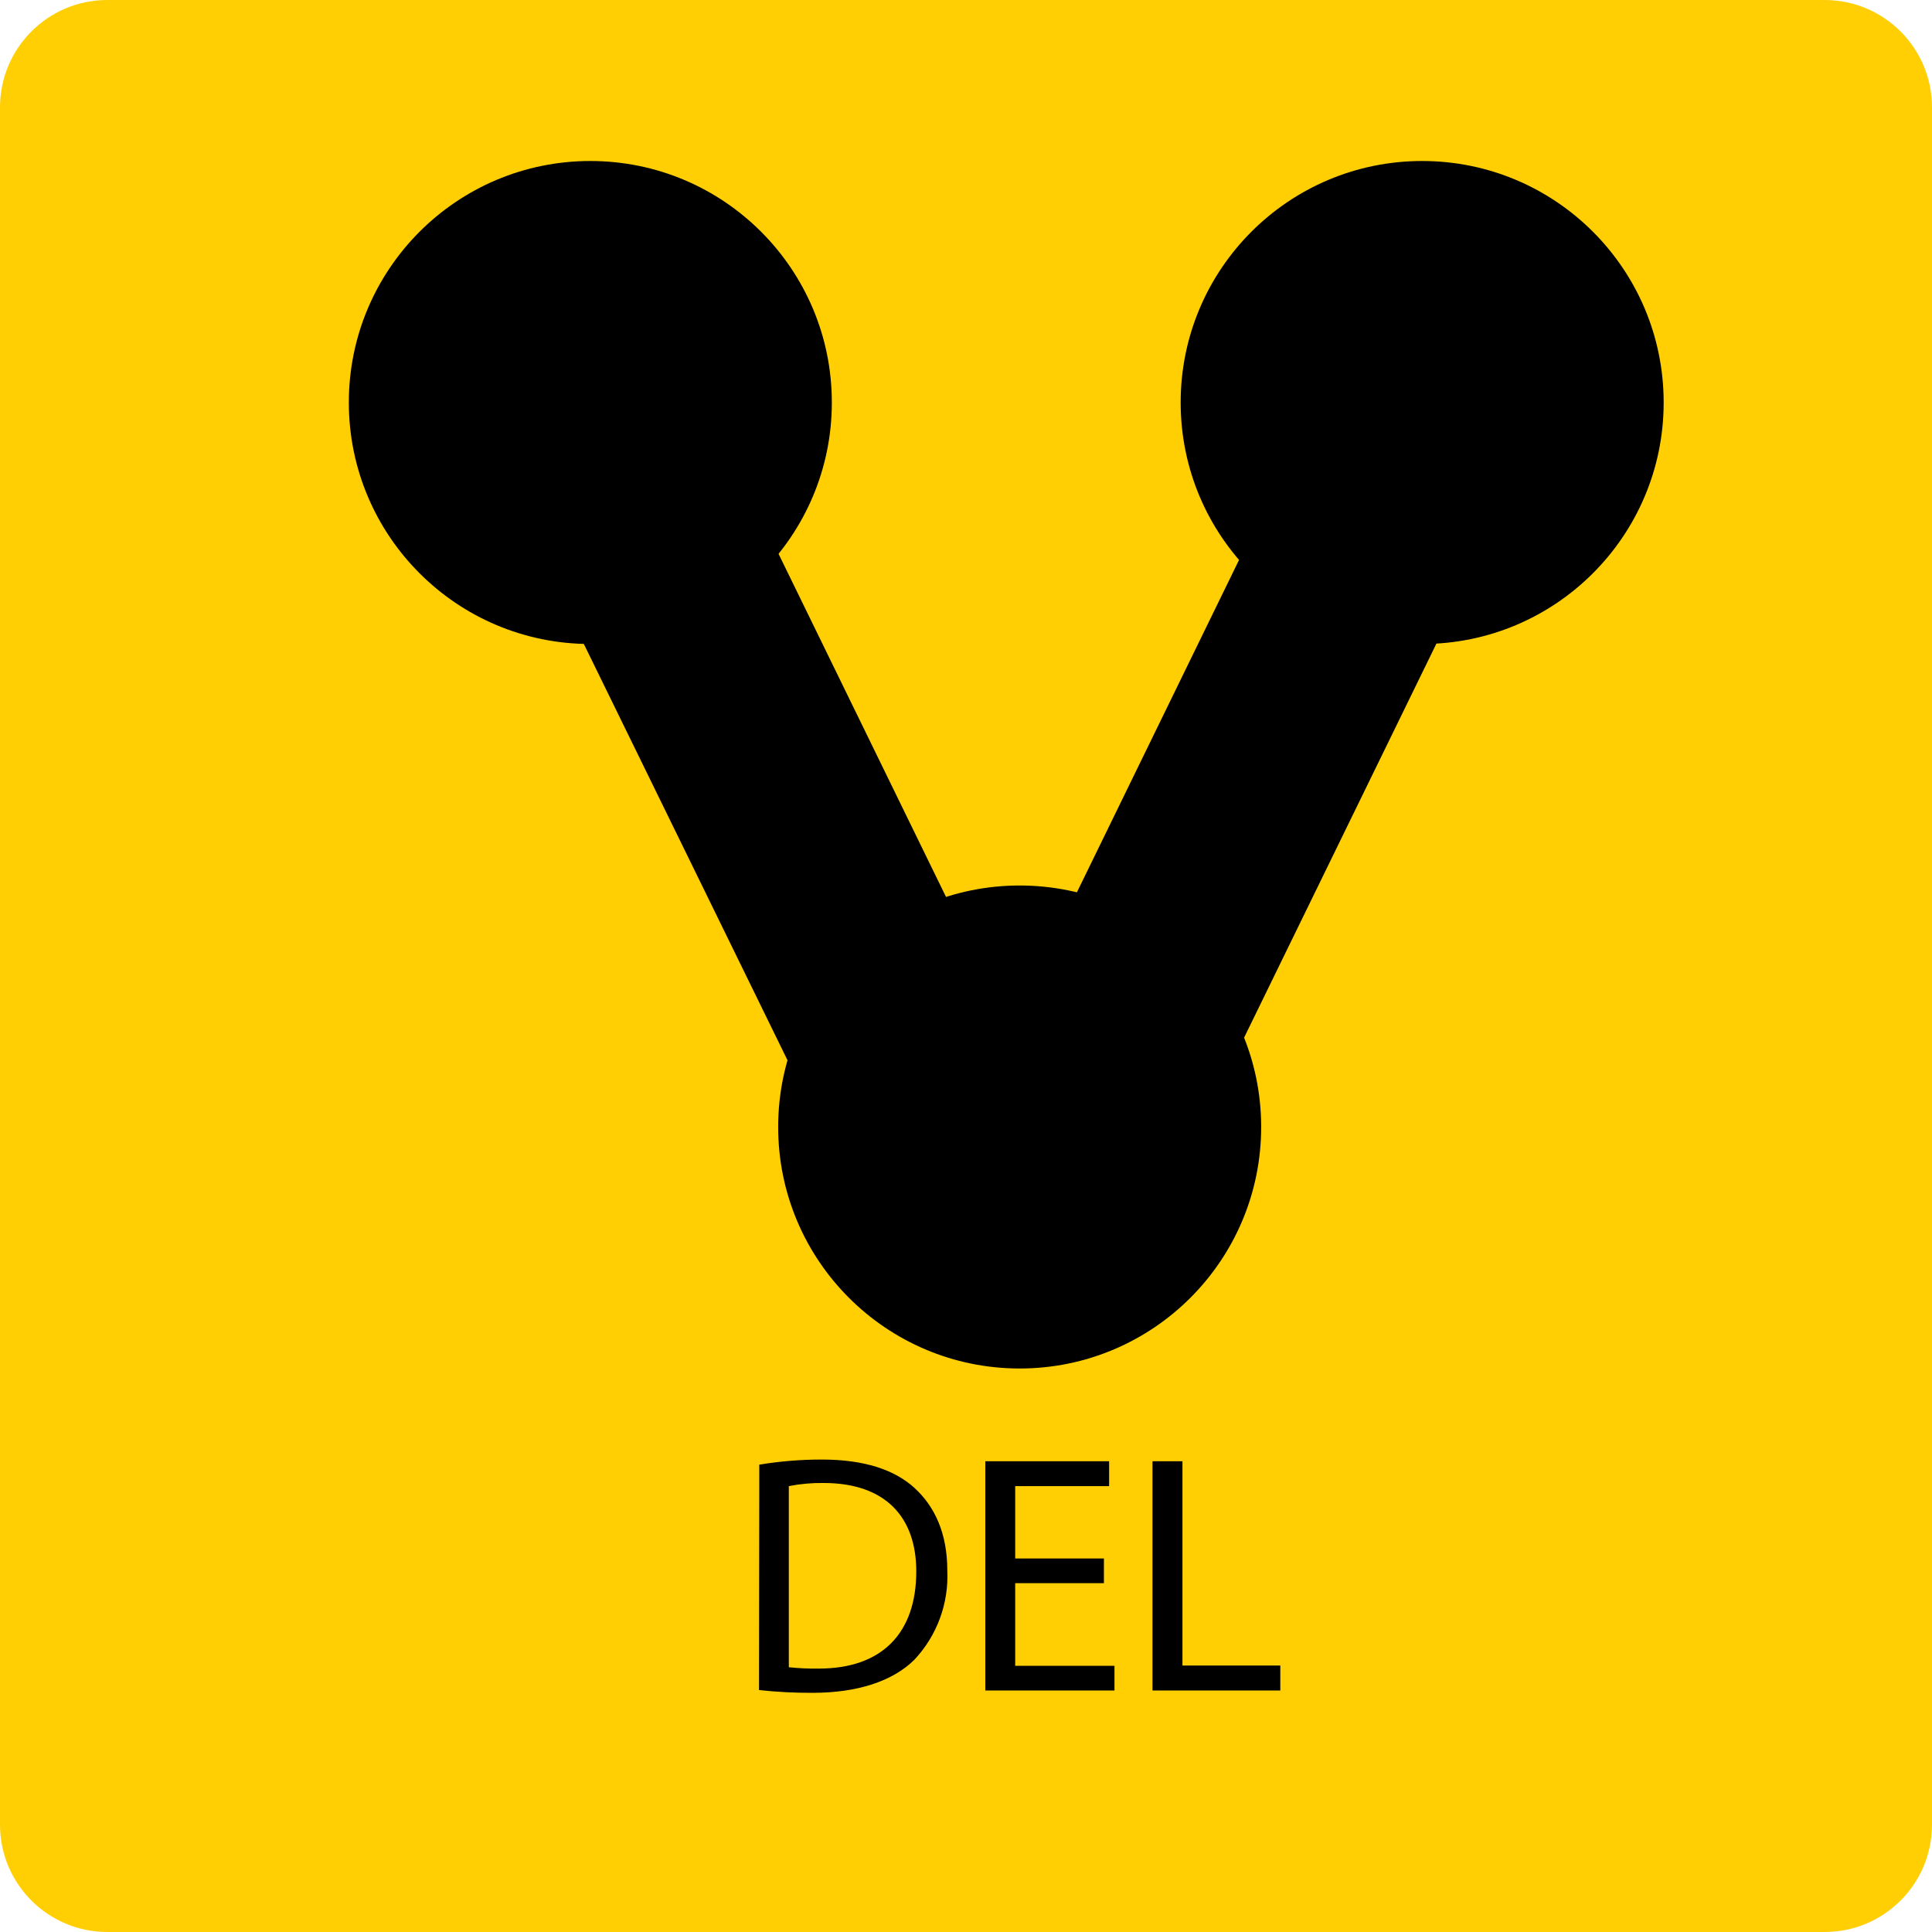
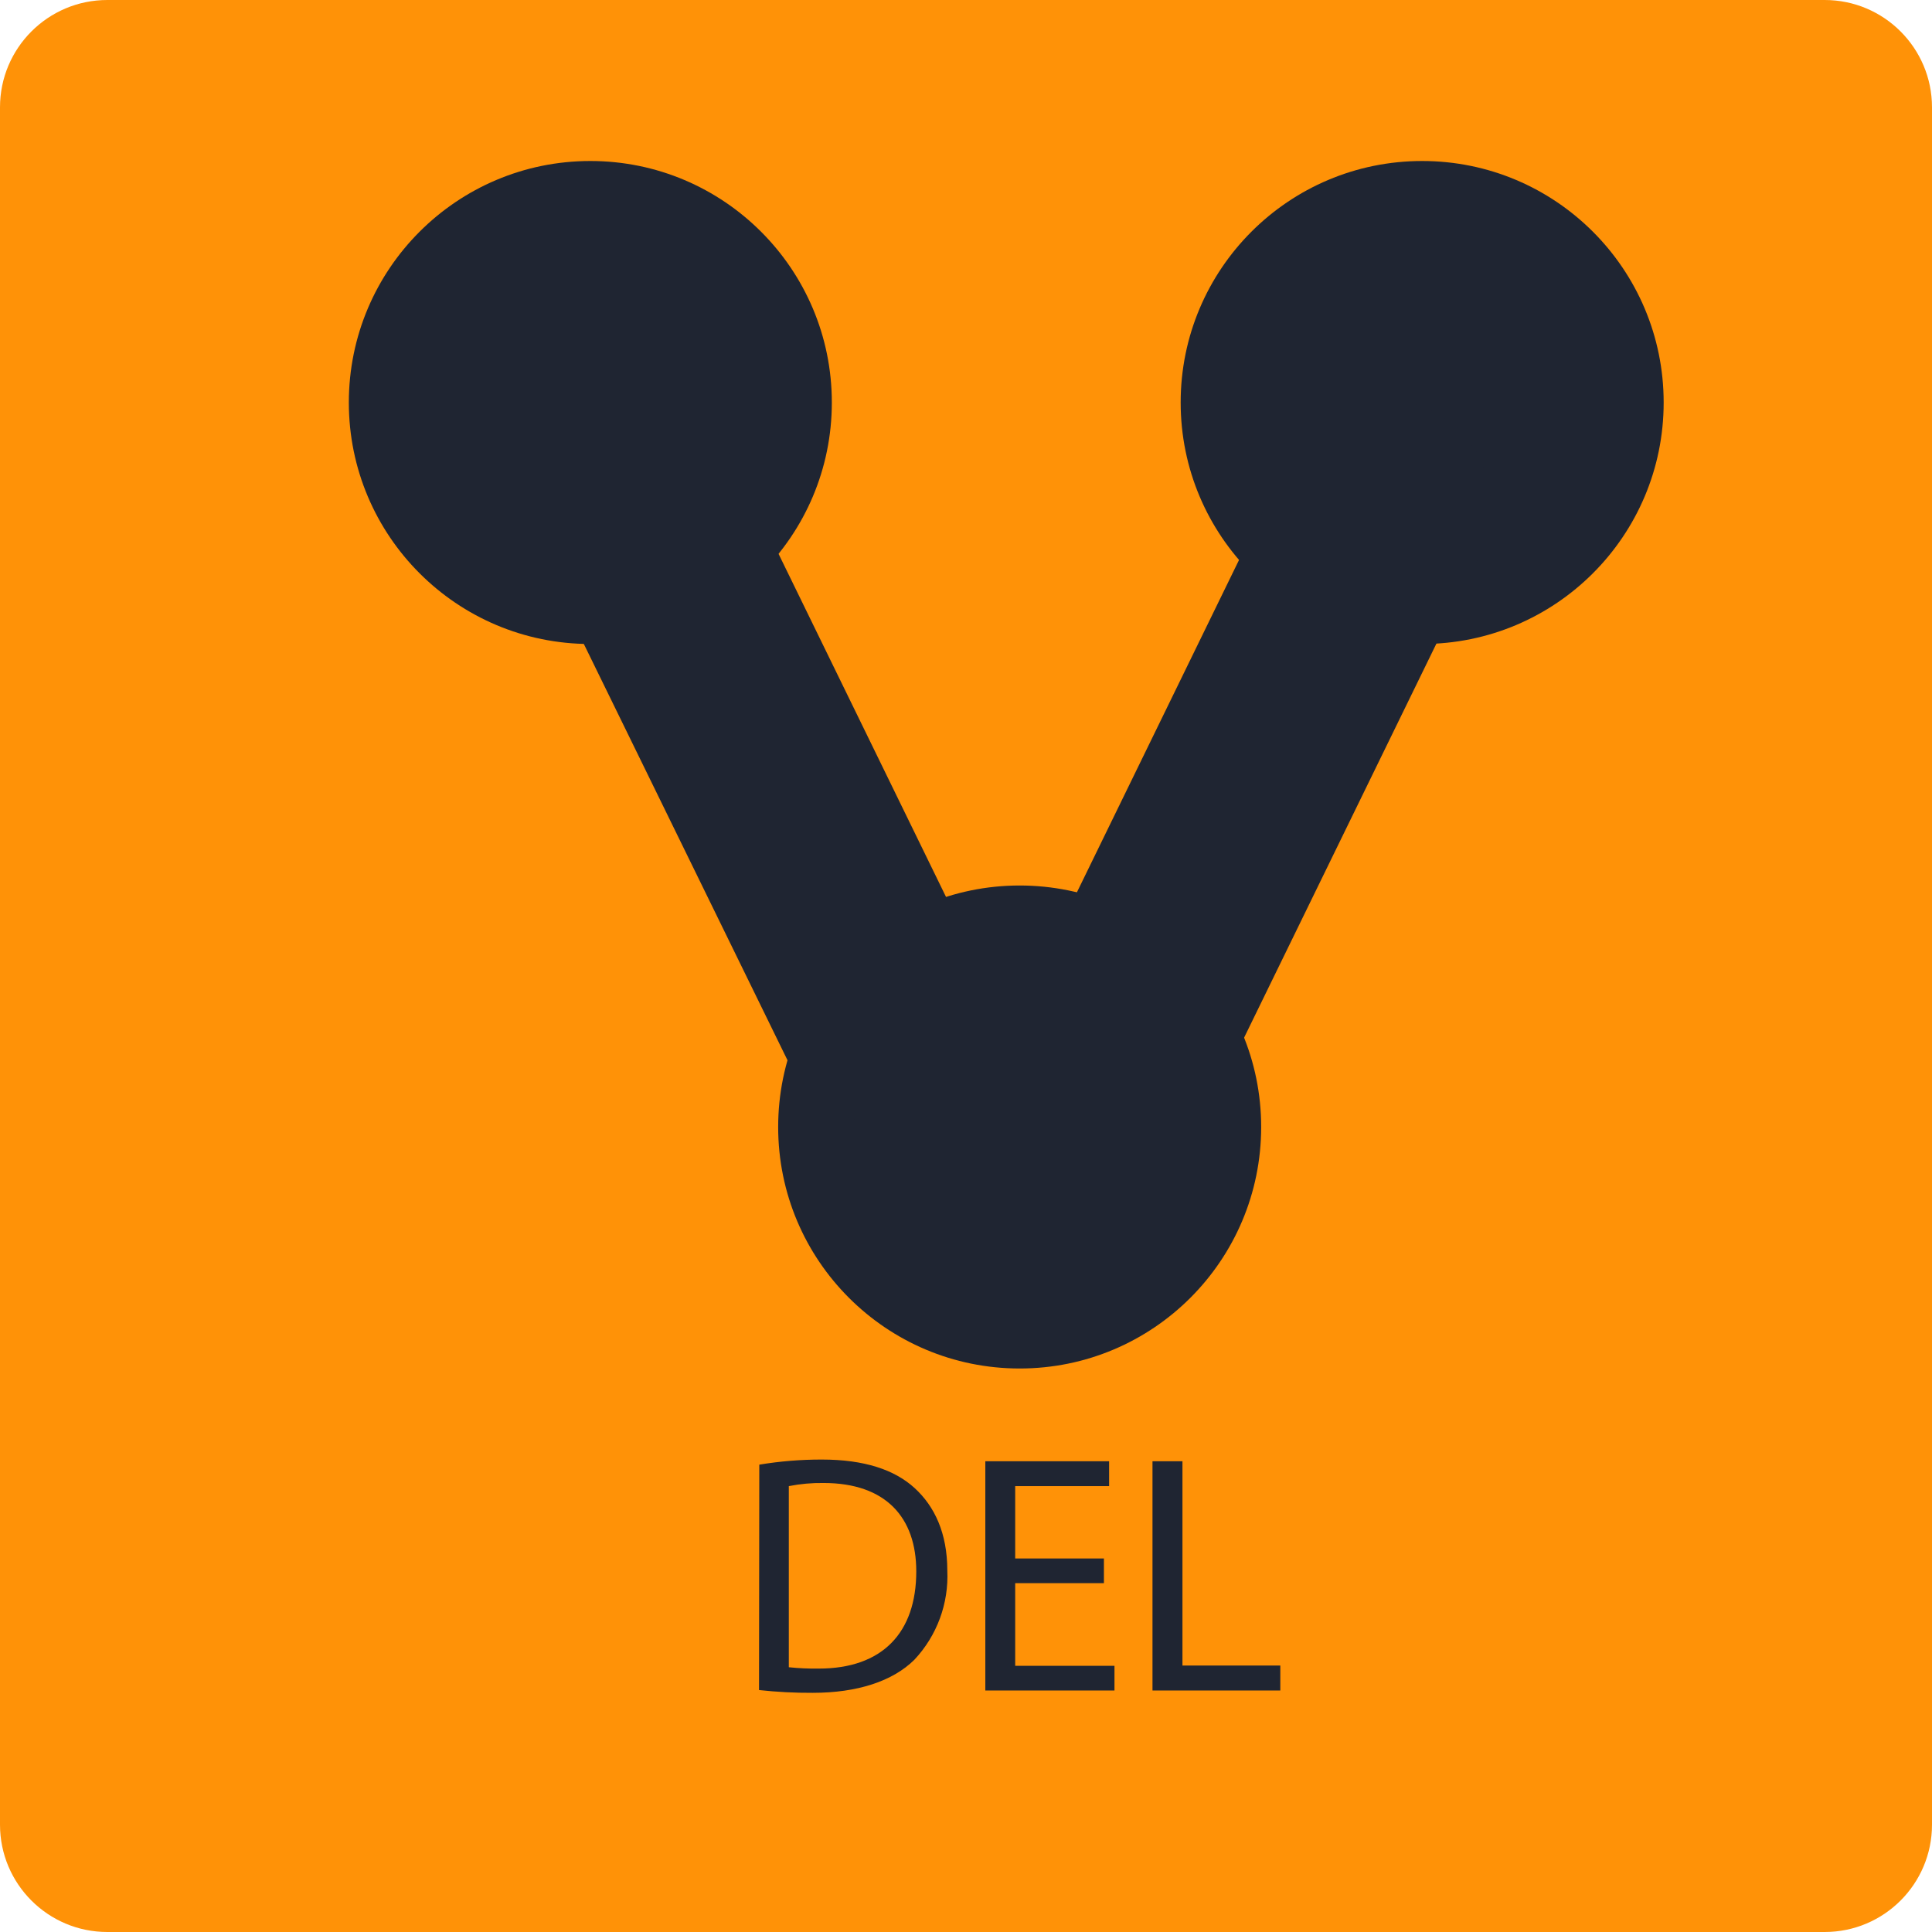
<svg xmlns="http://www.w3.org/2000/svg" id="Layer_1" data-name="Layer 1" width="216" height="216" viewBox="0 0 216 216">
  <defs>
-     <style>.cls-1{fill:#ffcf03;}.cls-2{isolation:isolate;}</style>
+     <style>.cls-1{fill:#ff9207;}.cls-2{fill:#1f2532;}.cls-3{isolation:isolate;}</style>
  </defs>
  <rect class="cls-1" width="216" height="216" rx="12" ry="12" />
-   <circle cx="114" cy="126" r="27" />
-   <circle cx="159" cy="45" r="27" />
-   <path d="M121.13,125.58h0a12,12,0,0,1-5.52-16L144,51.38a12,12,0,0,1,16-5.52h0a12,12,0,0,1,5.52,16l-28.38,58.15A12,12,0,0,1,121.13,125.58Z" />
-   <circle cx="66" cy="45" r="27" />
-   <path d="M65.35,44.85h0A12,12,0,0,1,81.4,50.36l28.39,58.16a12,12,0,0,1-5.52,16h0a12,12,0,0,1-16-5.52L59.84,60.89A12,12,0,0,1,65.35,44.85Z" />
-   <g class="cls-2">
-     <path d="M84.89,163.75a42.53,42.53,0,0,1,7-.57c4.75,0,8.13,1.14,10.37,3.19s3.65,5.06,3.65,9.2a13.66,13.66,0,0,1-3.69,10c-2.43,2.4-6.38,3.69-11.36,3.69a52.66,52.66,0,0,1-6-.31Zm3.3,22.65a28.46,28.46,0,0,0,3.35.15c7.1,0,10.9-4,10.9-10.87,0-6-3.38-9.88-10.37-9.88a18.76,18.76,0,0,0-3.88.35Z" />
-     <path d="M123.42,177H113.5v9.24h11.1V189H110.16V163.37H124v2.78H113.5v8.09h9.92Z" />
-     <path d="M128.85,163.37h3.35v22.84h10.94V189H128.85Z" />
+   <circle class="cls-2" cx="114" cy="126" r="27" />
+   <circle class="cls-2" cx="159" cy="45" r="27" />
+   <path class="cls-2" d="M121.13,125.58h0a12,12,0,0,1-5.52-16L144,51.38a12,12,0,0,1,16-5.52h0a12,12,0,0,1,5.52,16l-28.38,58.15A12,12,0,0,1,121.13,125.58Z" />
+   <circle class="cls-2" cx="66" cy="45" r="27" />
+   <path class="cls-2" d="M65.35,44.85h0A12,12,0,0,1,81.4,50.36l28.39,58.16a12,12,0,0,1-5.52,16h0a12,12,0,0,1-16-5.52L59.84,60.89A12,12,0,0,1,65.35,44.85Z" />
+   <g class="cls-3">
+     <path class="cls-2" d="M84.89,163.75a42.53,42.53,0,0,1,7-.57c4.75,0,8.13,1.14,10.37,3.19s3.65,5.06,3.65,9.2a13.66,13.66,0,0,1-3.69,10c-2.43,2.4-6.38,3.69-11.36,3.69a52.66,52.66,0,0,1-6-.31Zm3.3,22.65a28.46,28.46,0,0,0,3.35.15c7.1,0,10.9-4,10.9-10.87,0-6-3.38-9.88-10.37-9.88a18.76,18.76,0,0,0-3.88.35Z" />
+     <path class="cls-2" d="M123.42,177H113.5v9.24h11.1V189H110.16V163.37H124v2.78H113.5v8.09h9.92Z" />
+     <path class="cls-2" d="M128.85,163.37h3.35v22.84h10.94V189H128.85Z" />
  </g>
</svg>
